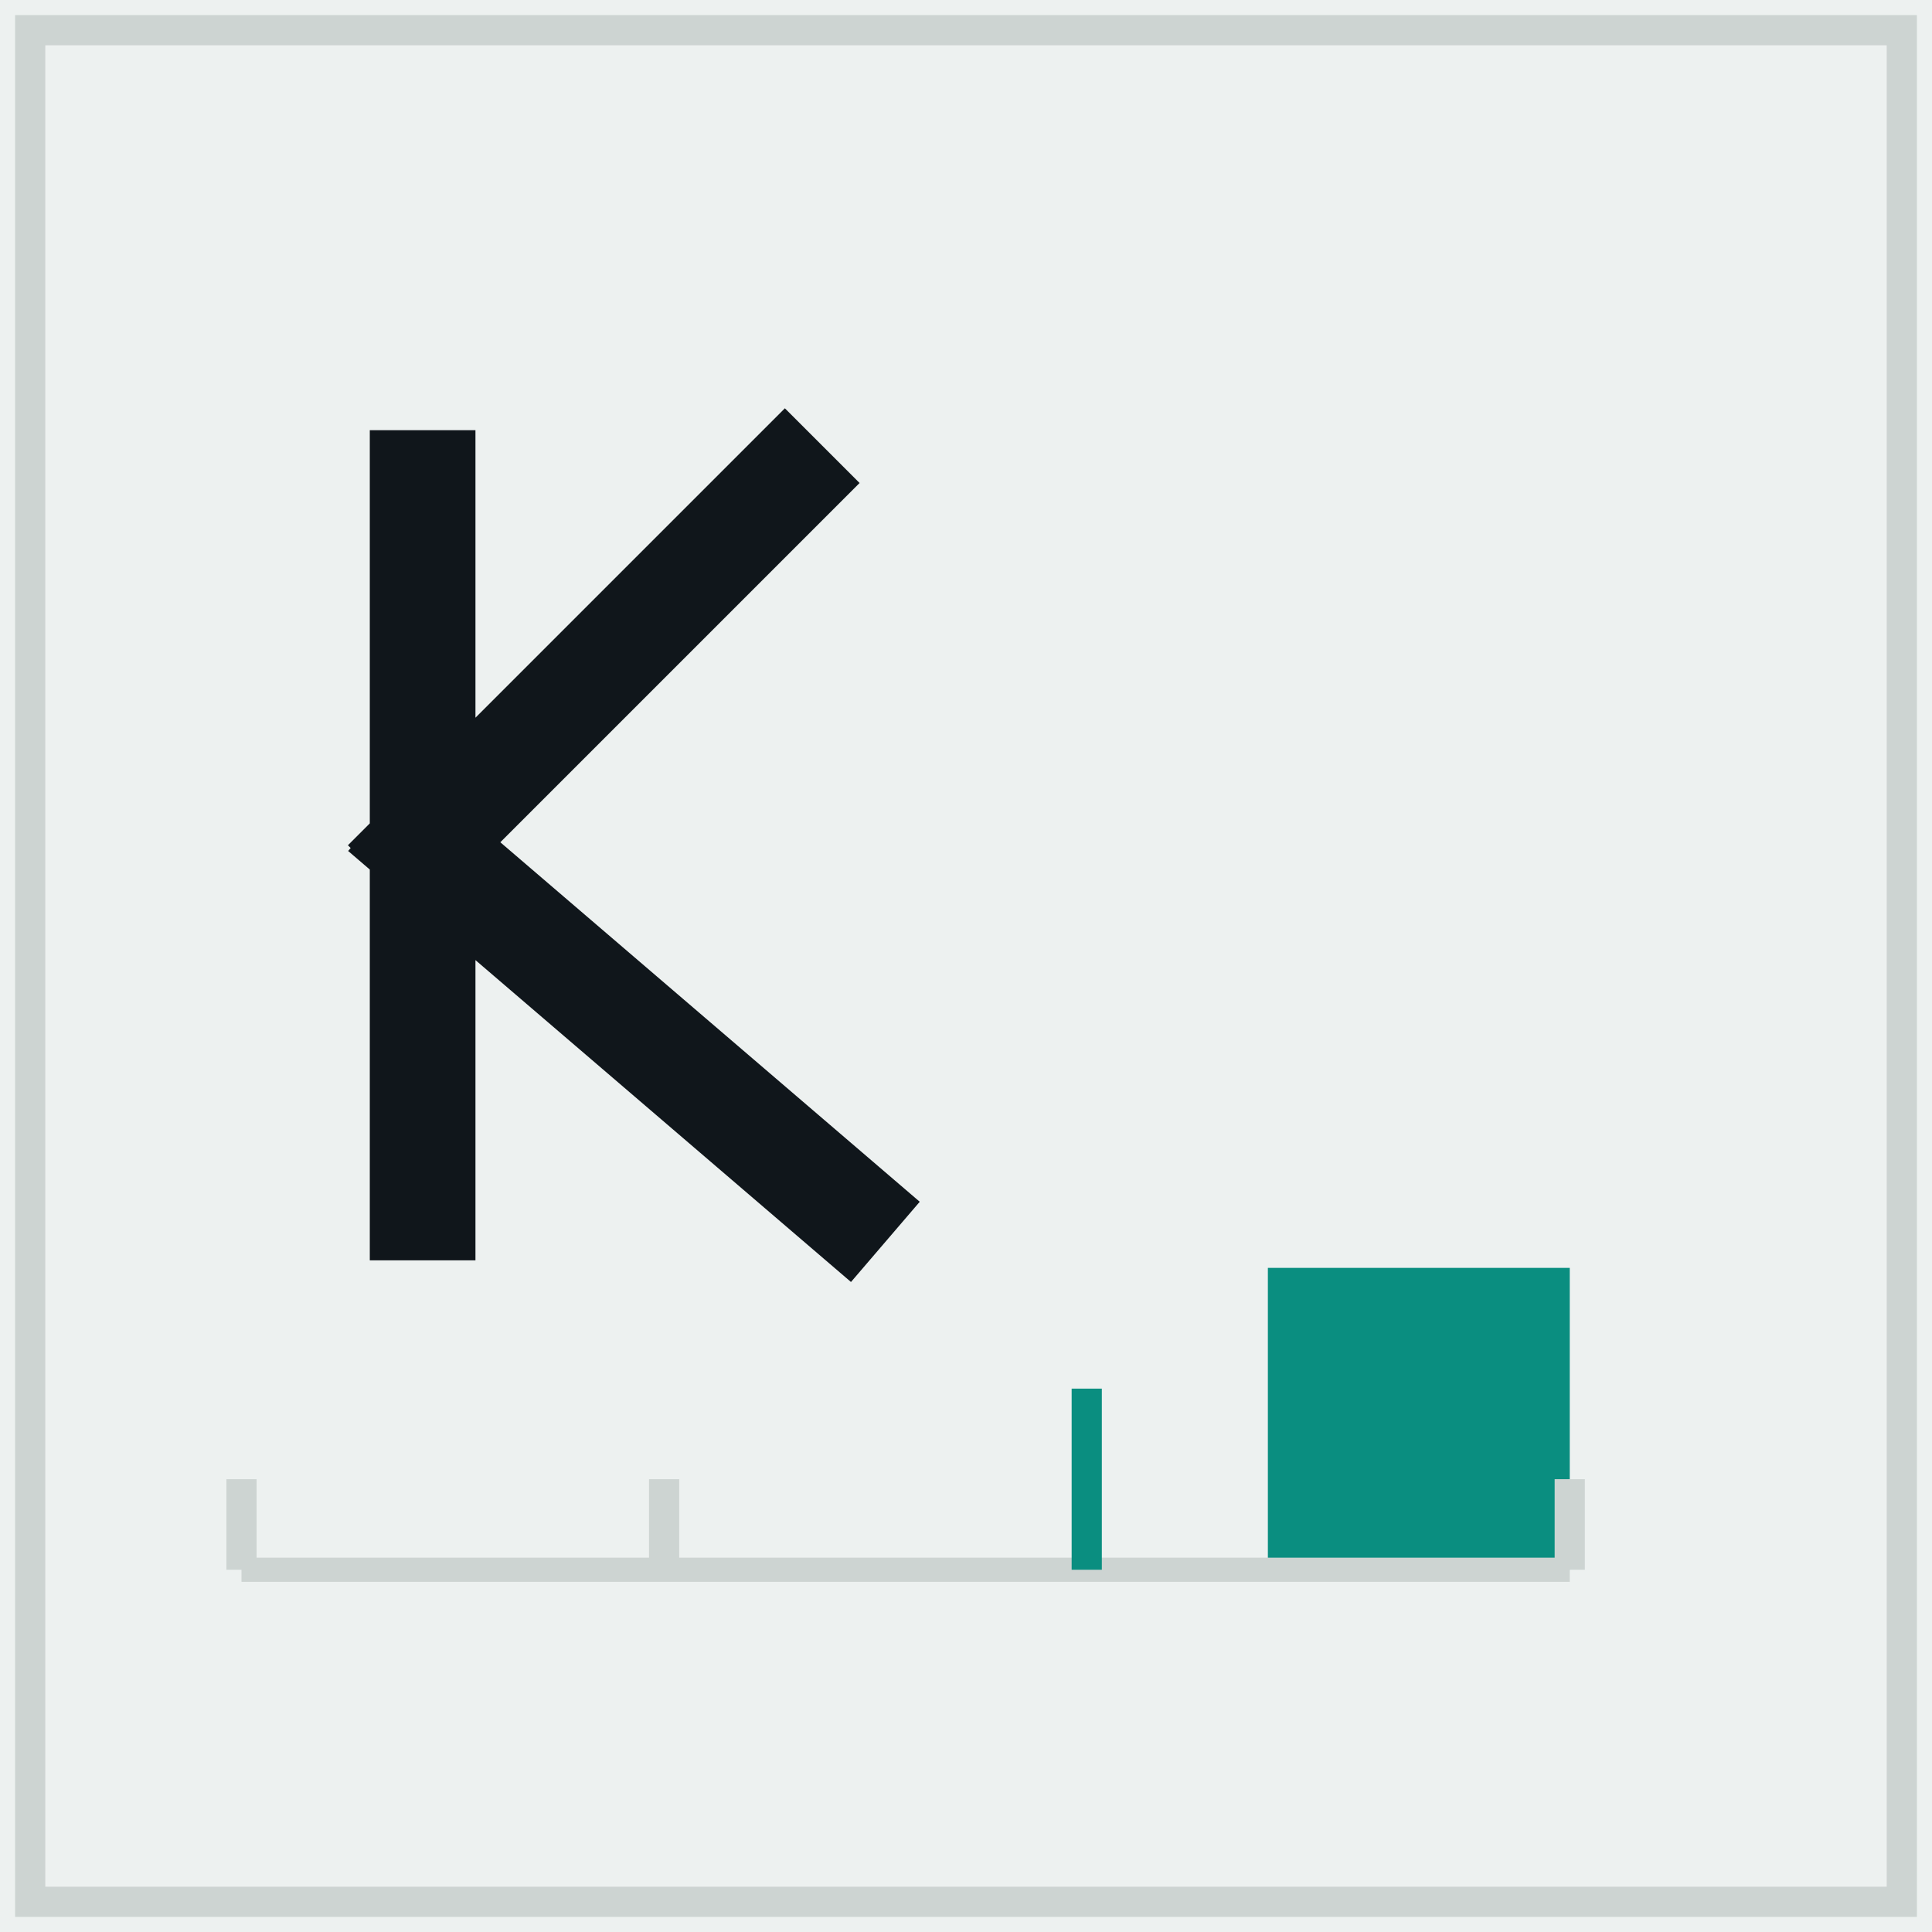
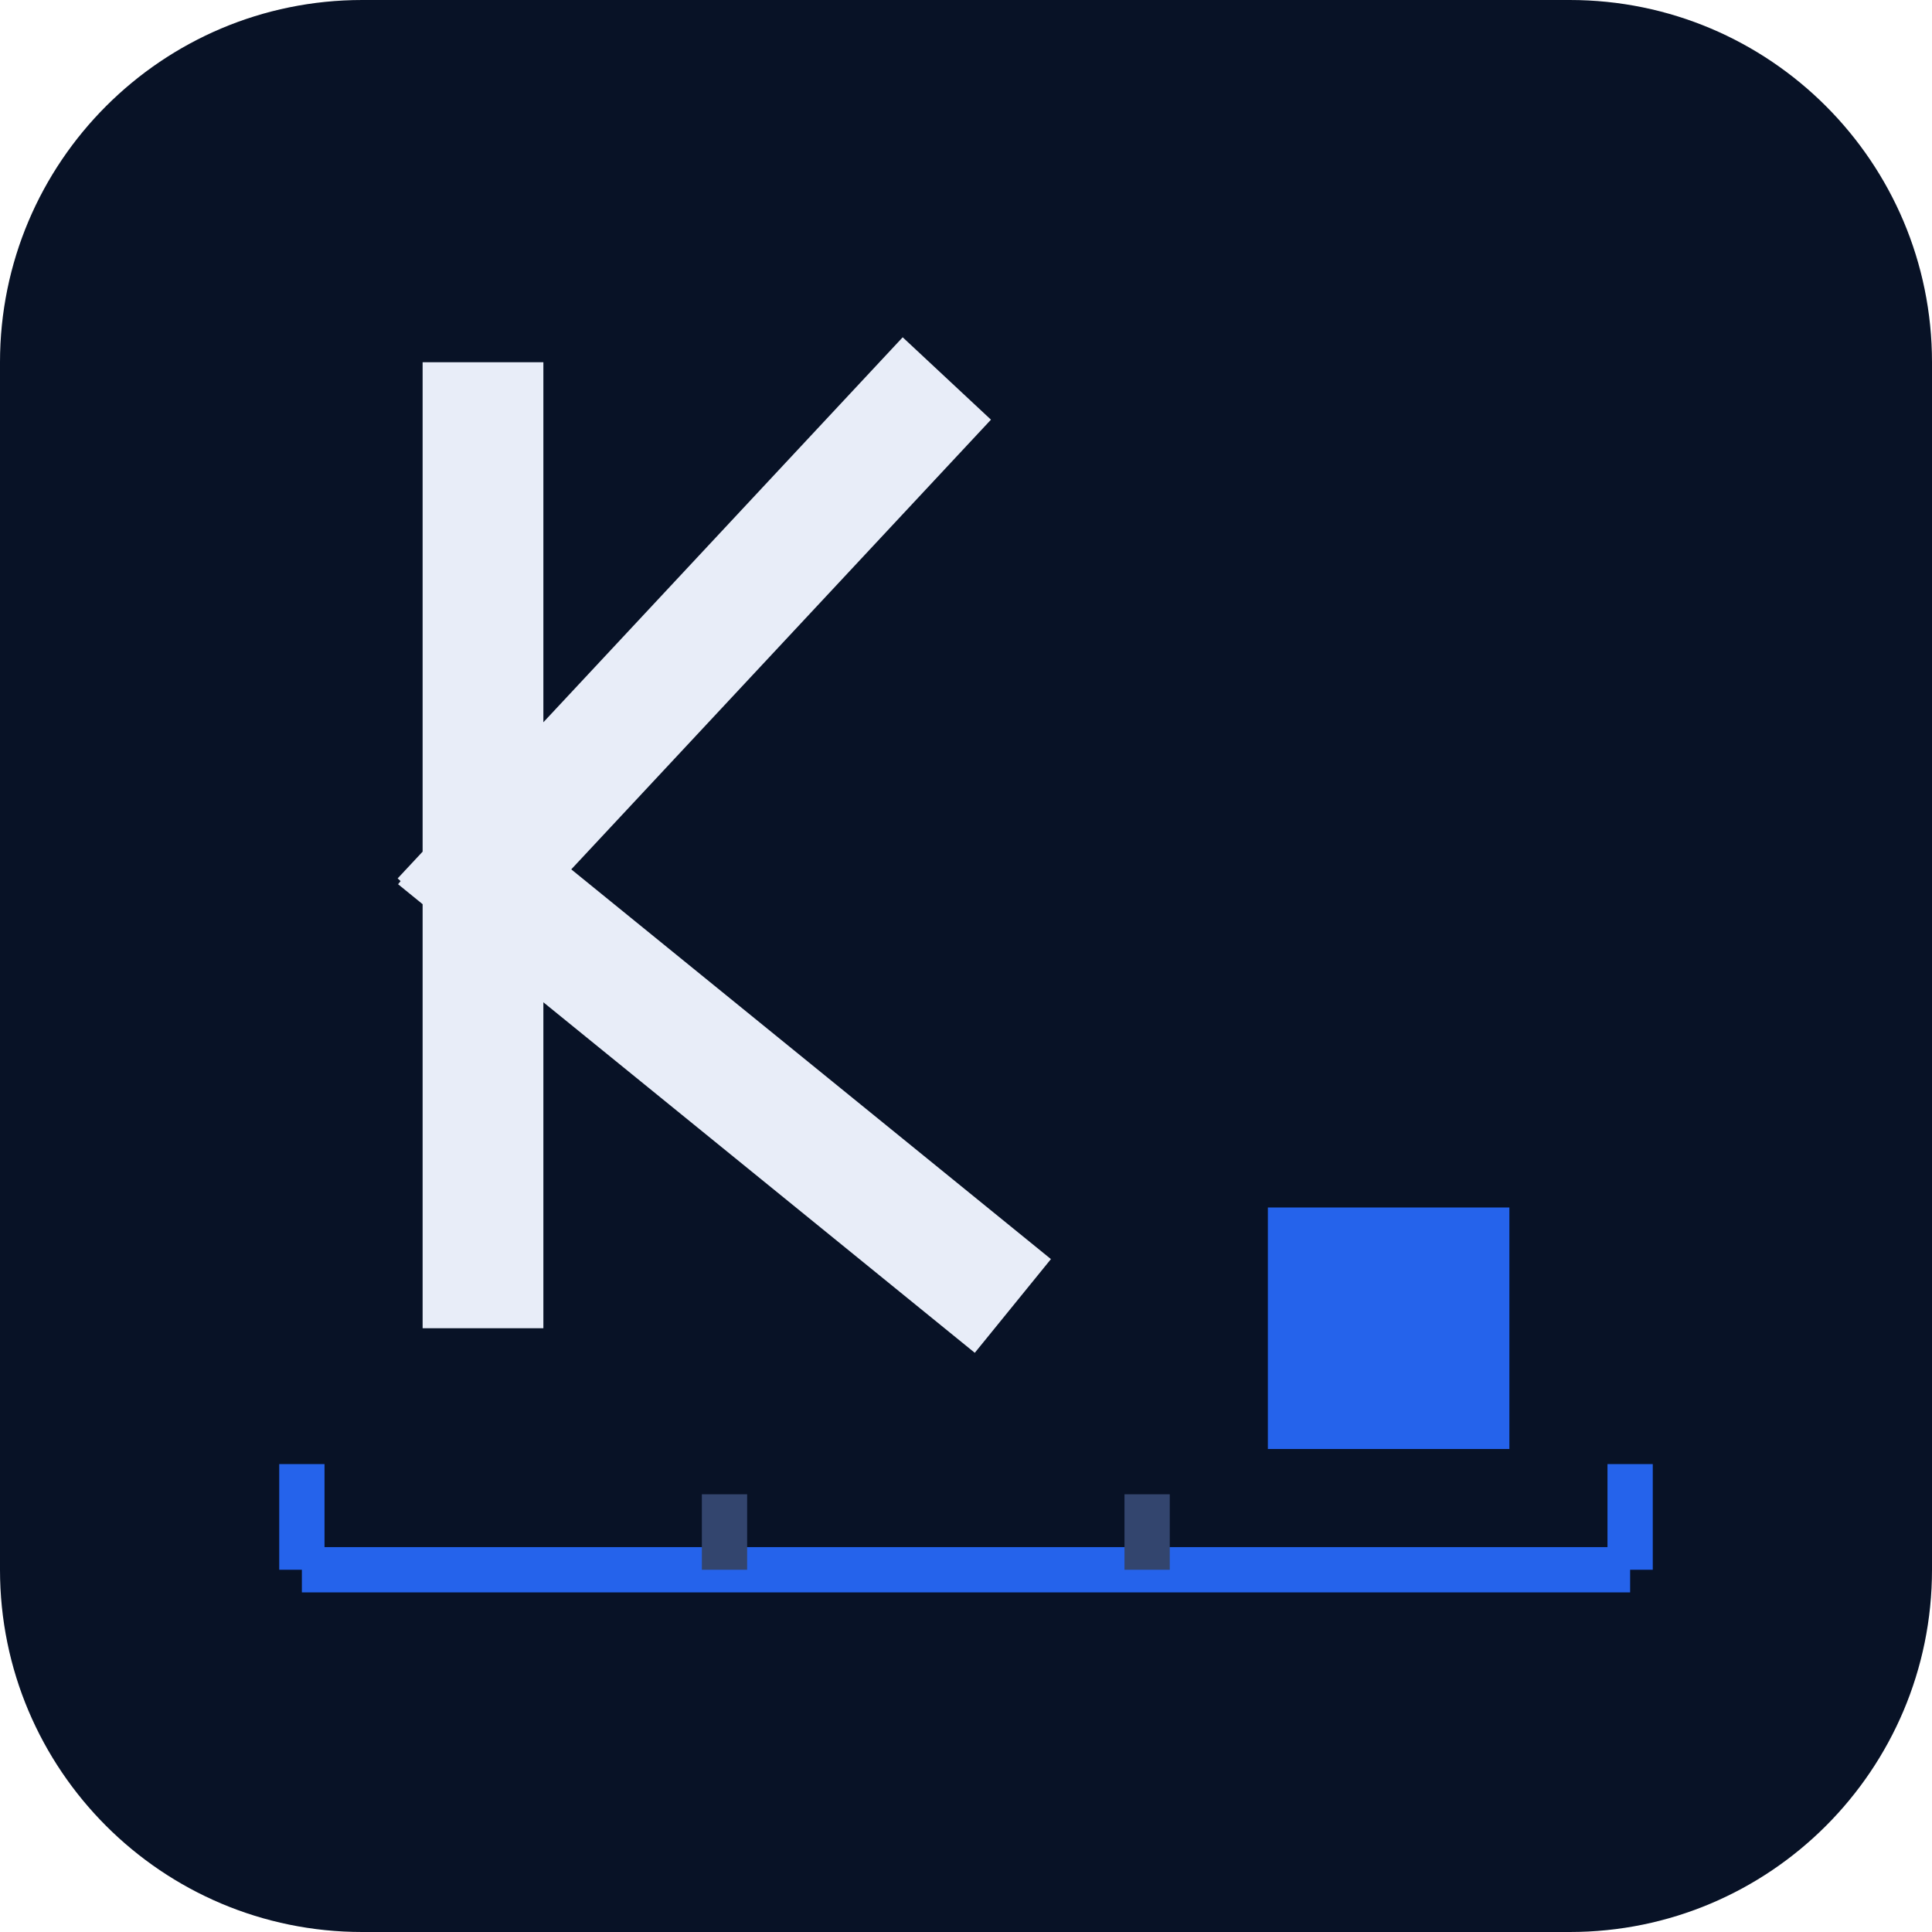
<svg xmlns="http://www.w3.org/2000/svg" viewBox="0 0 64 64" fill="none">
-   <rect width="64" height="64" fill="#EDF1F0" />
-   <rect x="1" y="1" width="62" height="62" stroke="#CDD4D2" stroke-width="1" fill="none" />
-   <rect x="42" y="42" width="10" height="10" fill="#0A8E80" />
-   <line x1="8" y1="52" x2="52" y2="52" stroke="#CDD4D2" stroke-width="0.8" />
-   <line x1="8" y1="49" x2="8" y2="52" stroke="#CDD4D2" stroke-width="1" />
-   <line x1="22" y1="49" x2="22" y2="52" stroke="#CDD4D2" stroke-width="1" />
-   <line x1="36" y1="46" x2="36" y2="52" stroke="#0A8E80" stroke-width="1" />
-   <line x1="52" y1="49" x2="52" y2="52" stroke="#CDD4D2" stroke-width="1" />
-   <path d="M14 16 L14 40 M14 28 L26 16 M14 28 L28 40" stroke="#10161B" stroke-width="3.5" stroke-linecap="square" />
+   <rect width="64" height="64" rx="12" fill="#081226" />
+   <path d="M16 14 L16 42 M16 29 L30 14 M16 29 L32 42" stroke="#E8EDF8" stroke-width="4" stroke-linecap="square" />
+   <line x1="10" y1="52" x2="54" y2="52" stroke="#2563EB" stroke-width="1.5" />
+   <line x1="10" y1="48.5" x2="10" y2="52" stroke="#2563EB" stroke-width="1.5" />
+   <line x1="24" y1="49.5" x2="24" y2="52" stroke="#33456E" stroke-width="1.5" />
+   <line x1="38" y1="49.5" x2="38" y2="52" stroke="#33456E" stroke-width="1.5" />
+   <line x1="54" y1="48.5" x2="54" y2="52" stroke="#2563EB" stroke-width="1.5" />
+   <rect x="42" y="40" width="8" height="8" fill="#2563EB" />
</svg>
